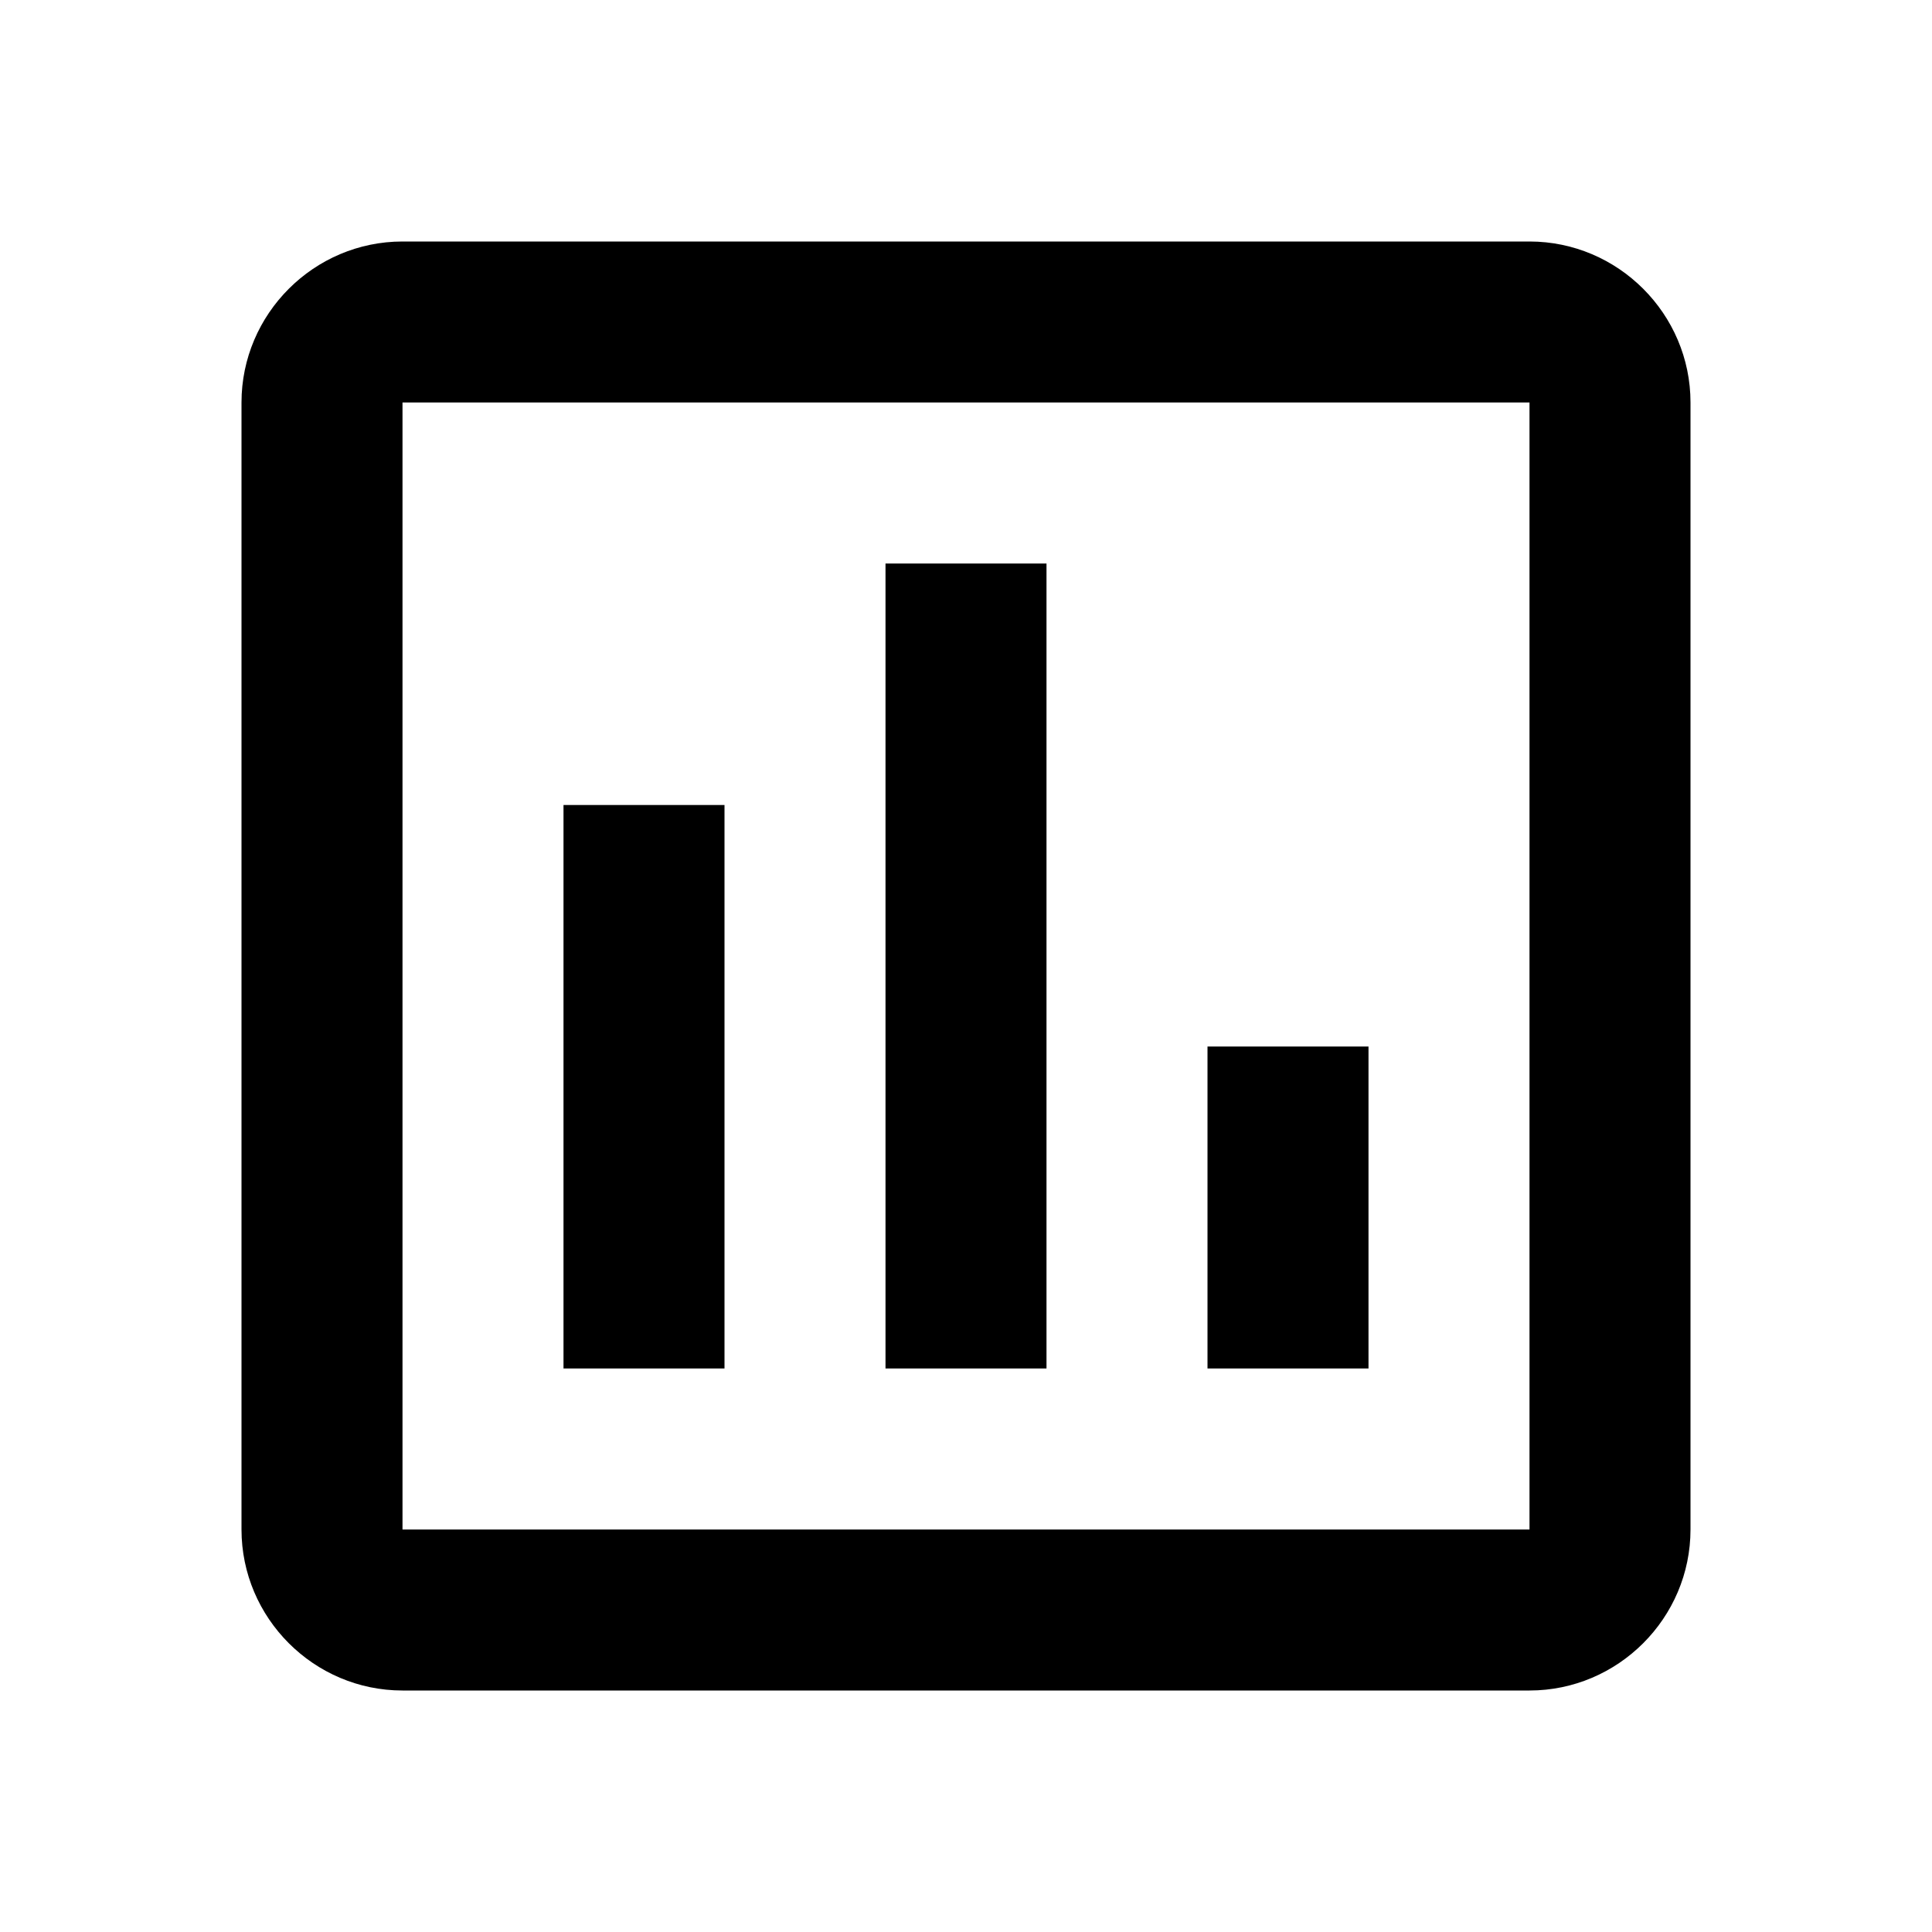
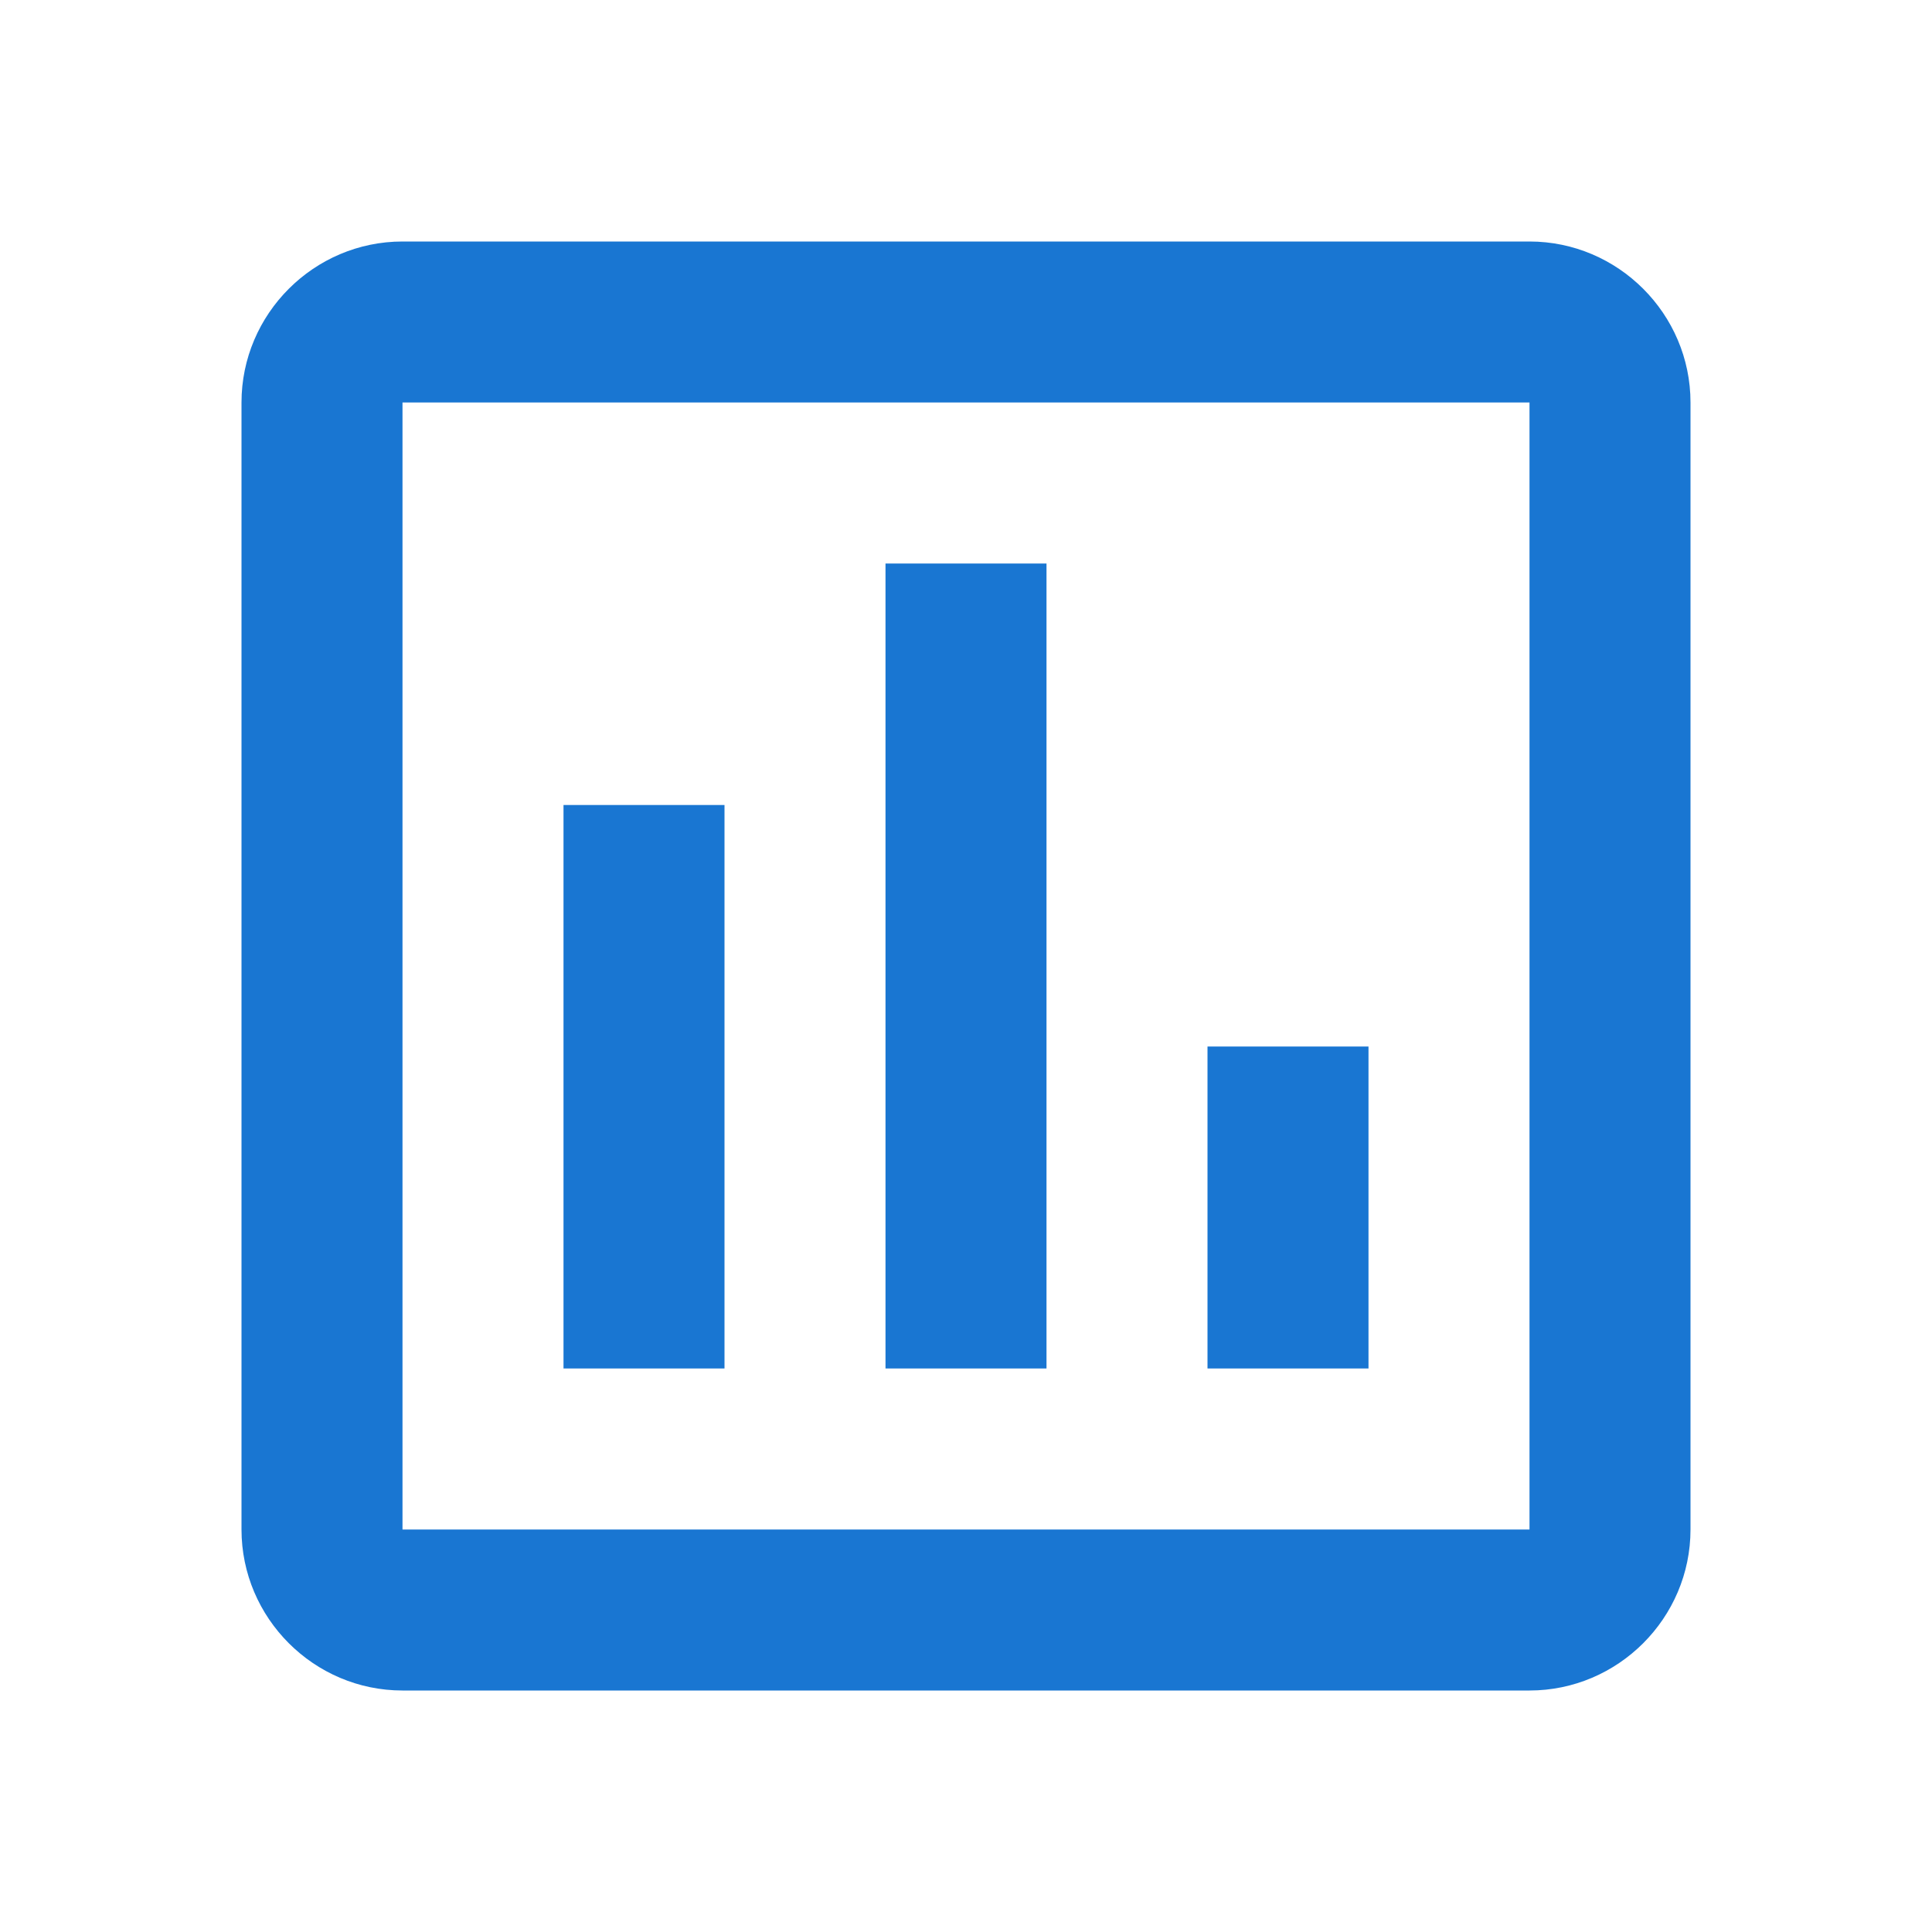
- <svg xmlns="http://www.w3.org/2000/svg" viewBox="0 0 24 24">
+ <svg xmlns="http://www.w3.org/2000/svg" fill="#1976d2" viewBox="0 0 24 24">
  <path d="M9 17H7v-7h2v7zm4 0h-2V7h2v10zm4 0h-2v-4h2v4zm2 2H5V5h14v14zm0-16H5c-1.1 0-2 .9-2 2v14c0 1.1.9 2 2 2h14c1.1 0 2-.9 2-2V5c0-1.1-.9-2-2-2z" />
</svg>
